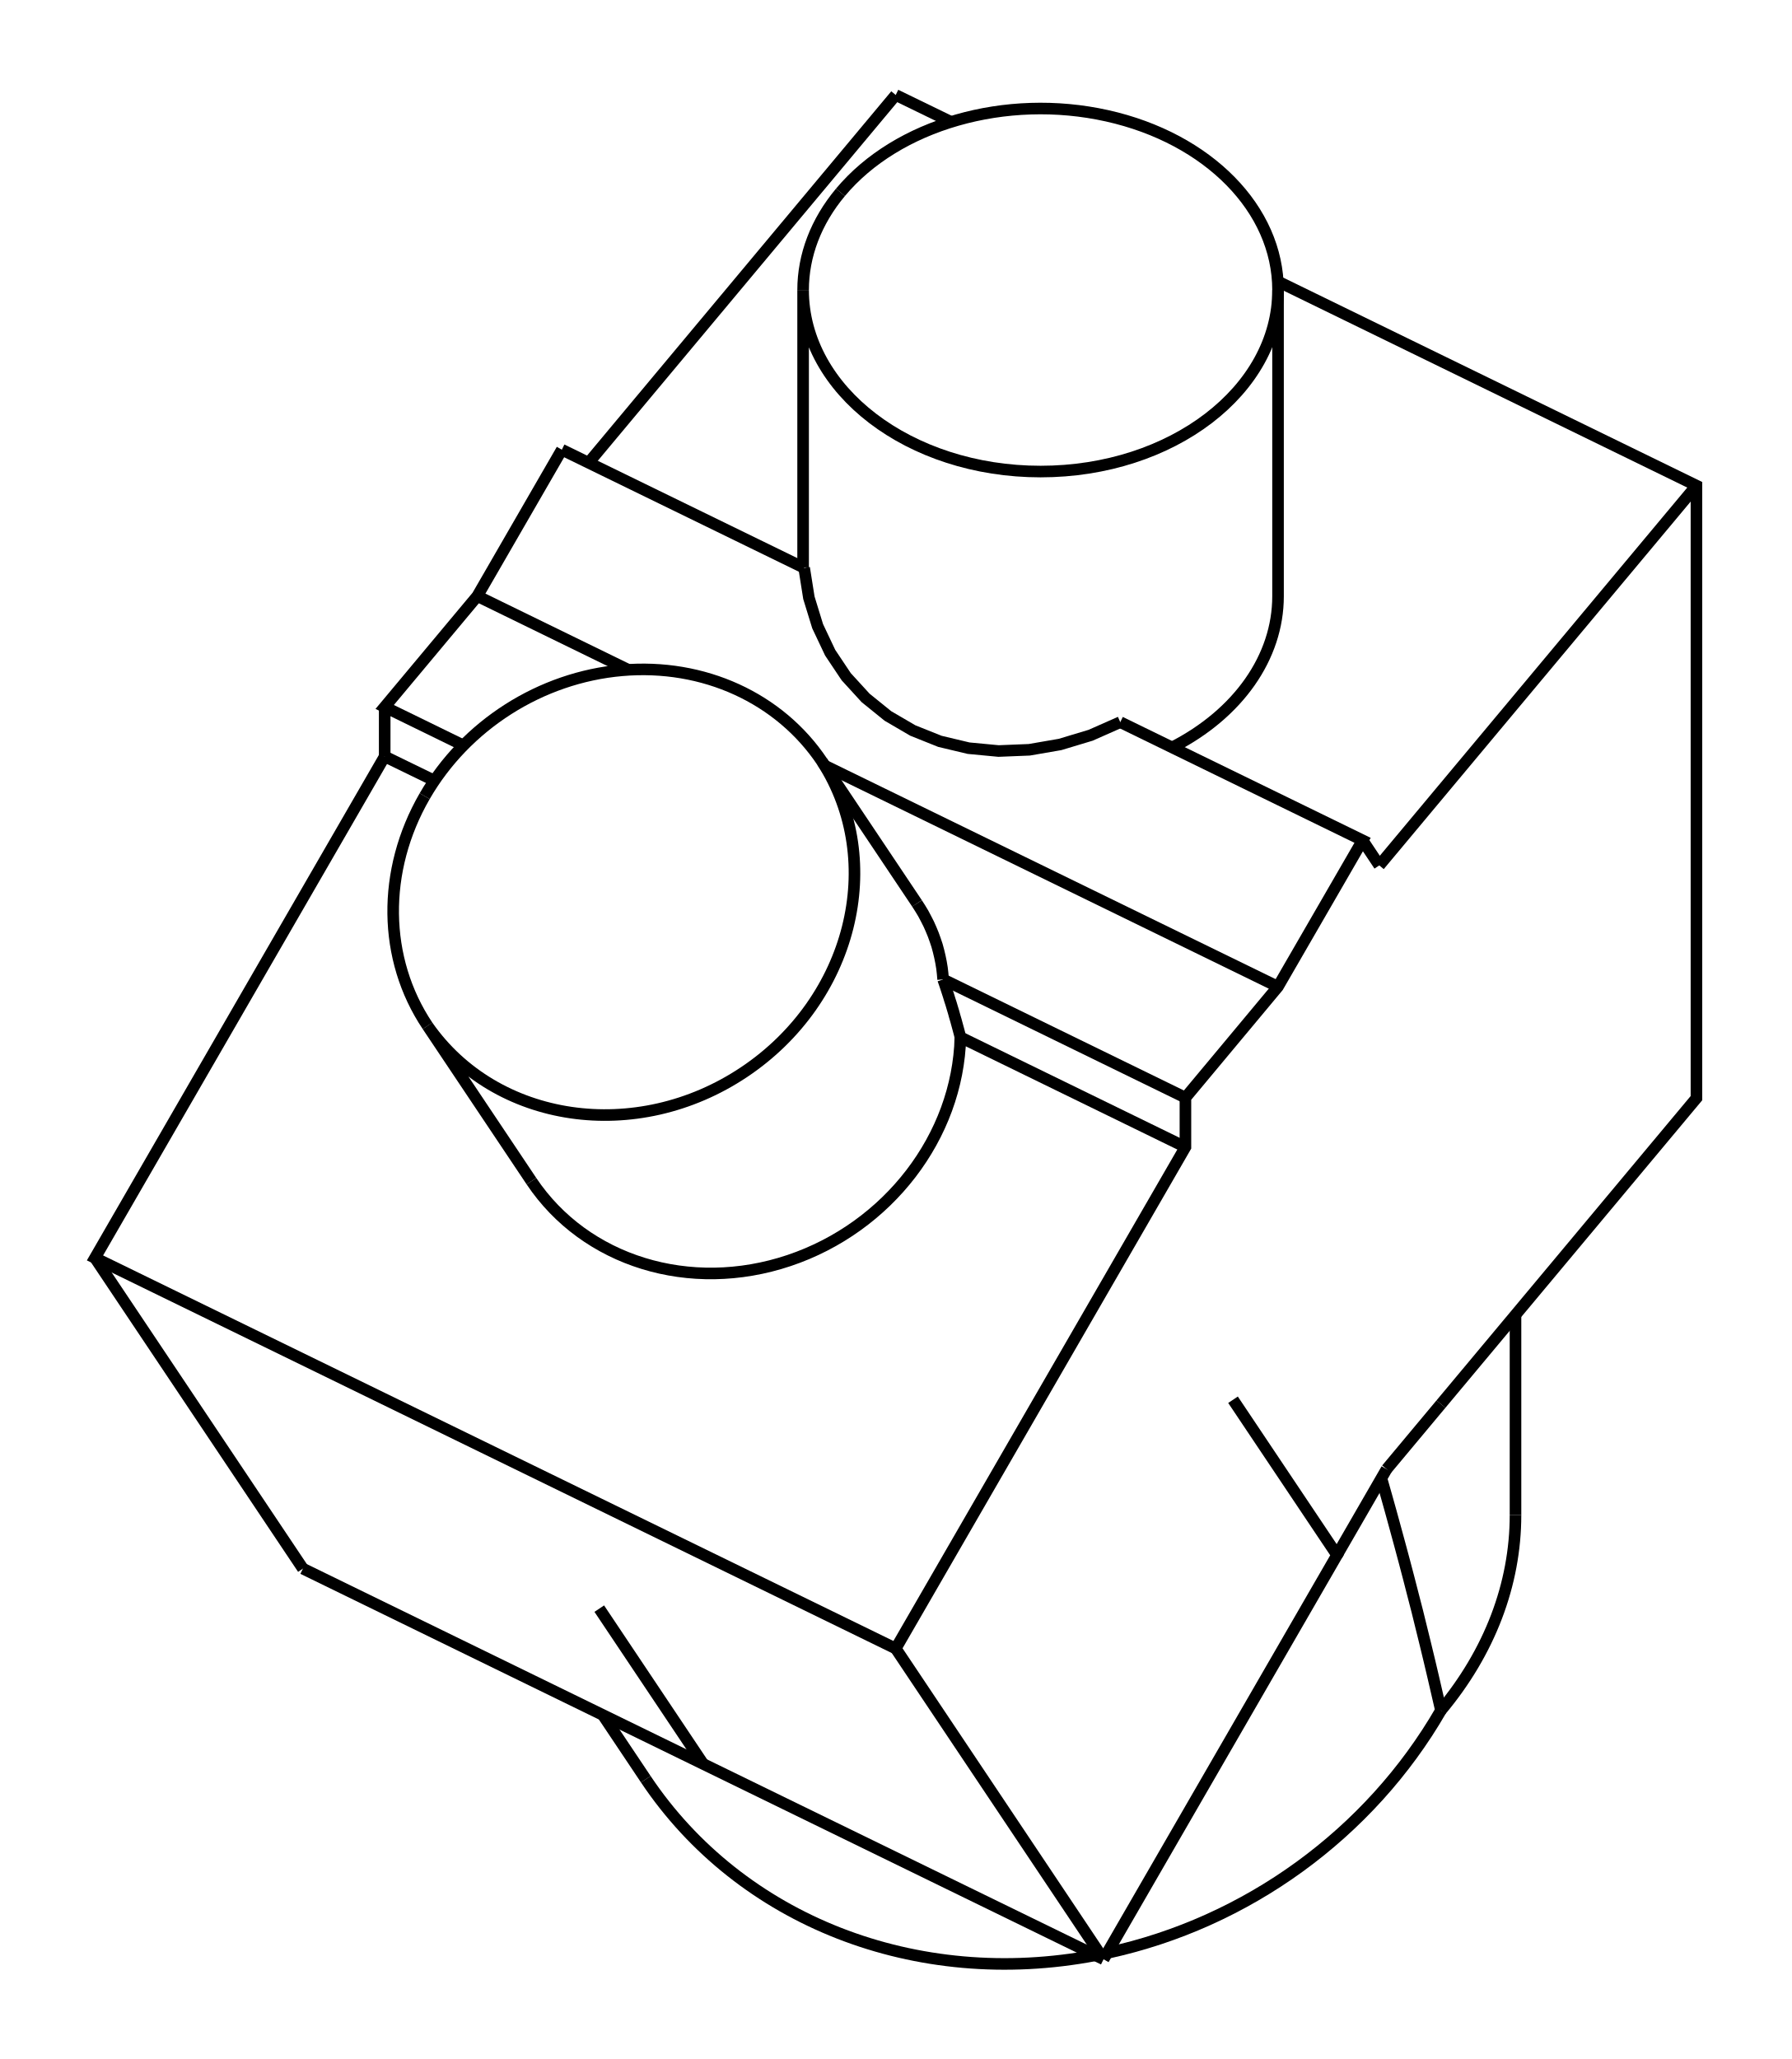
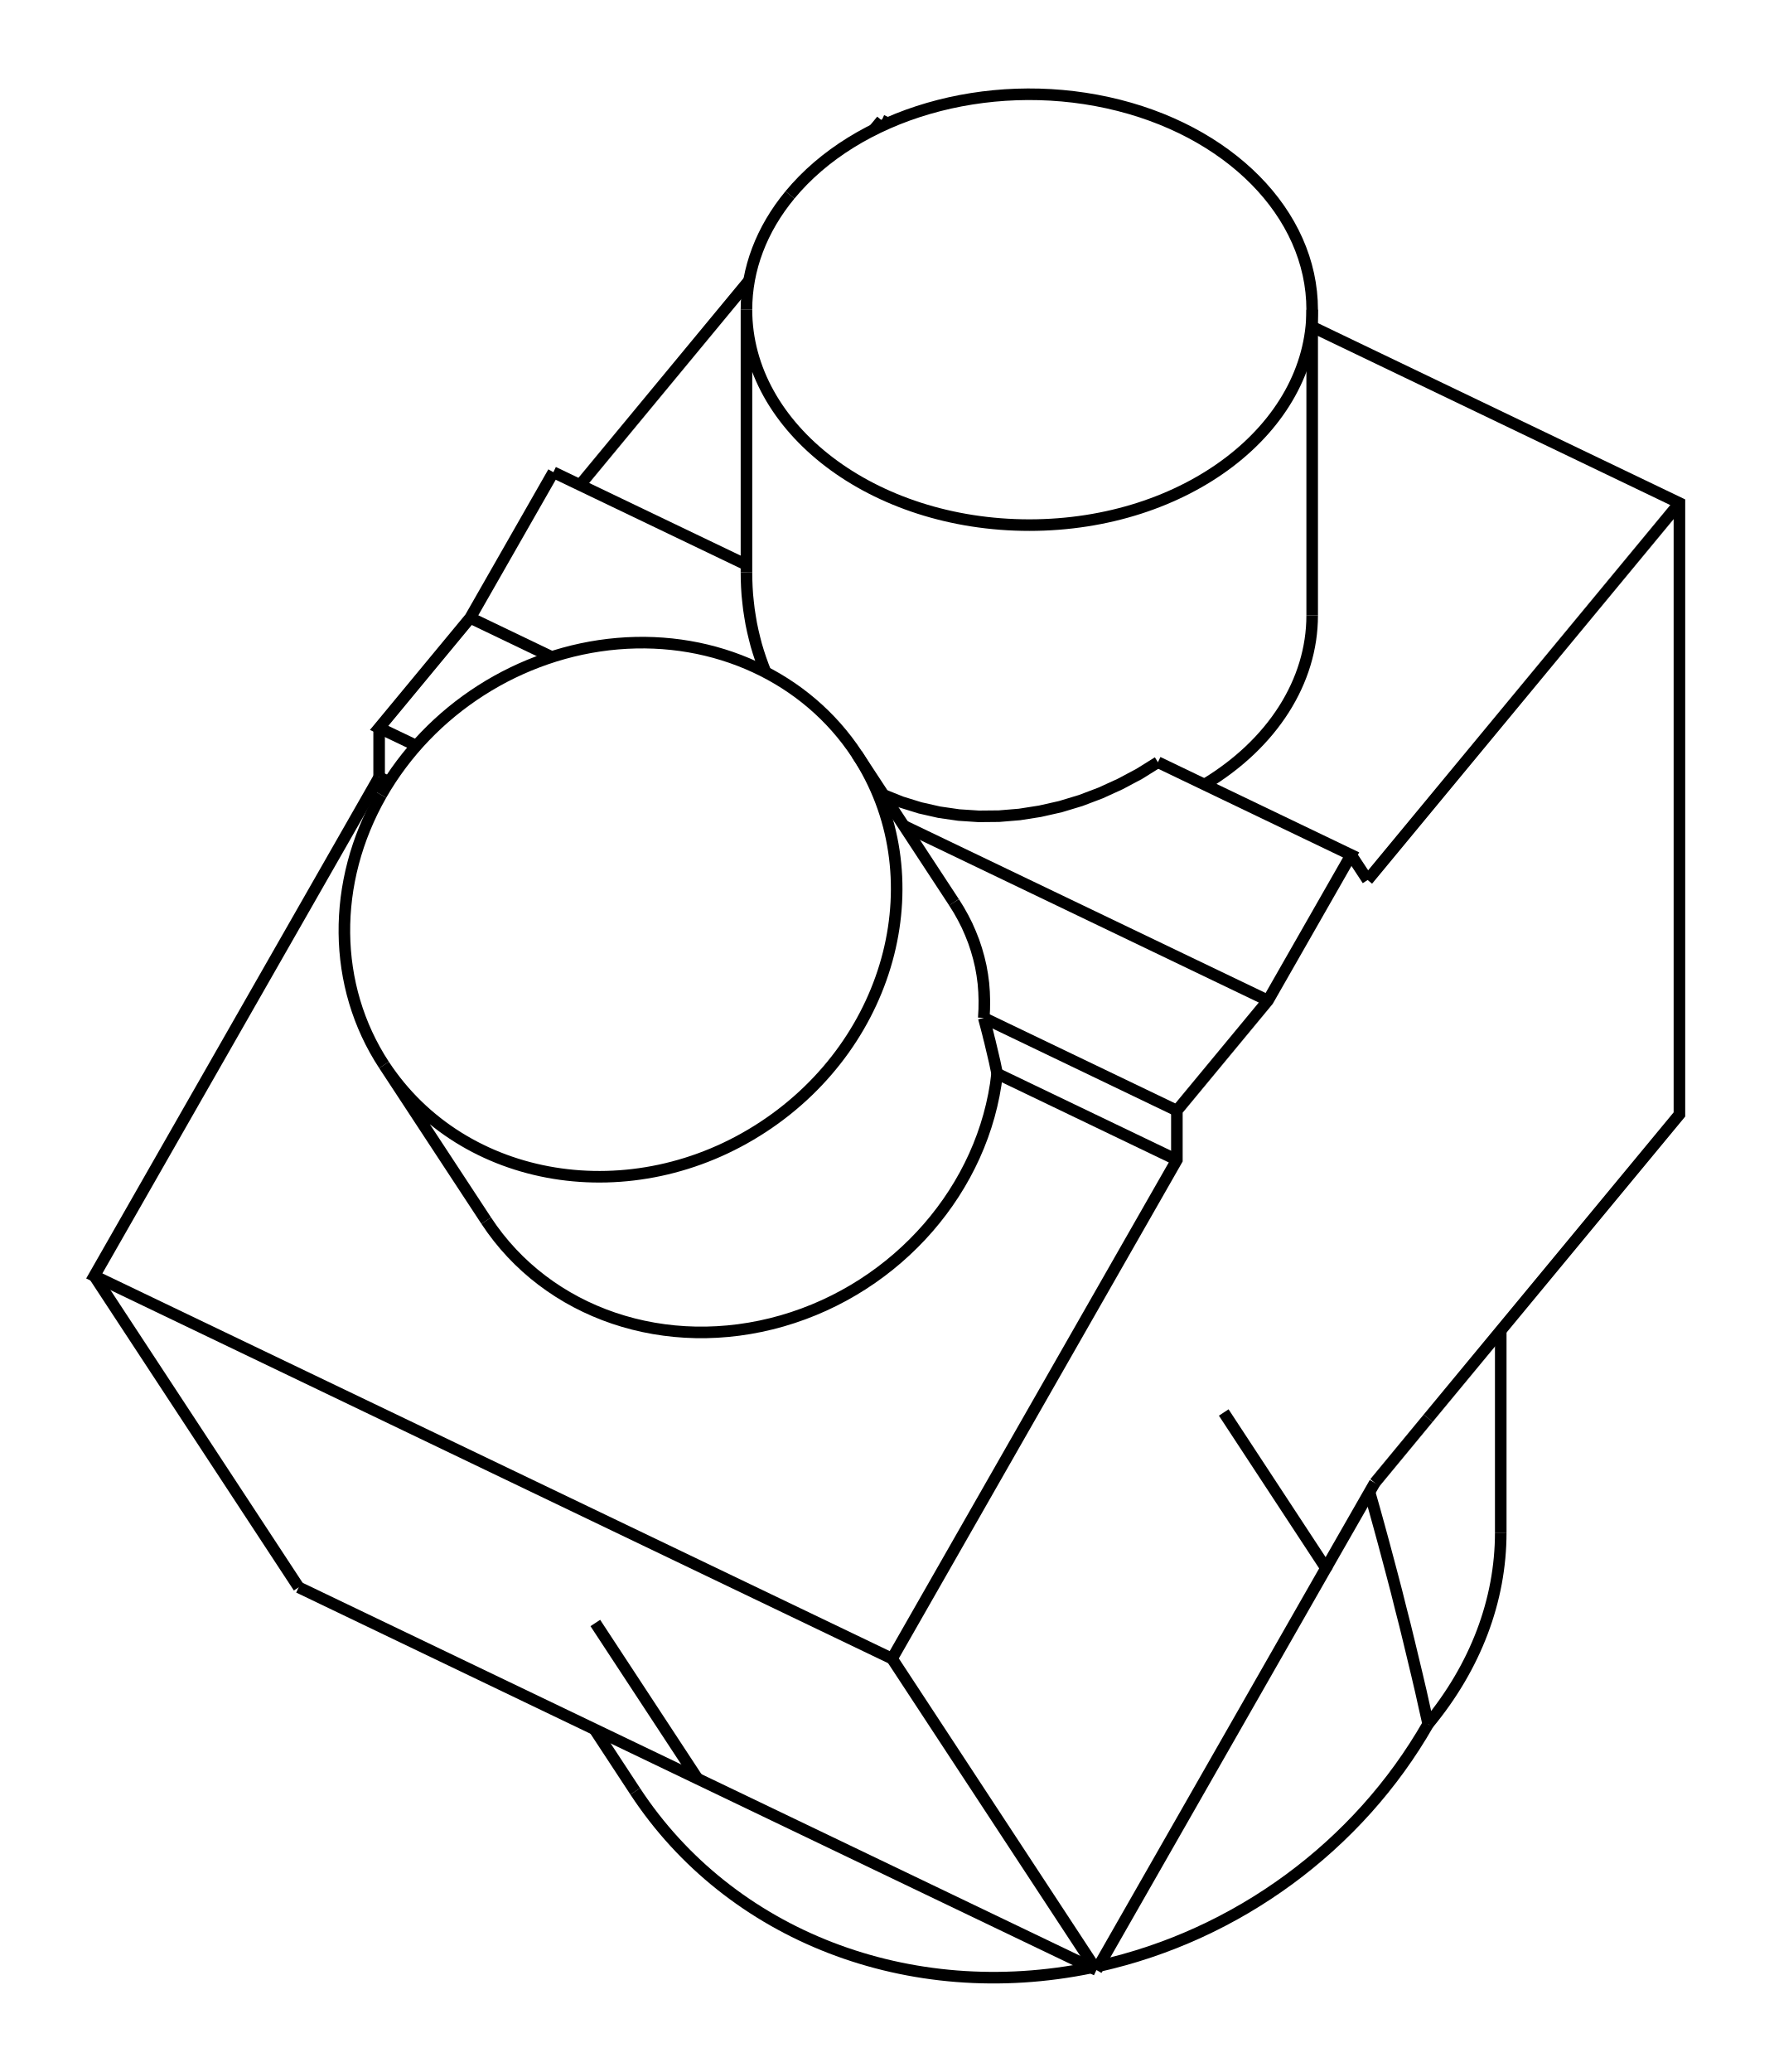
- <svg xmlns="http://www.w3.org/2000/svg" version="1.1" viewBox="-9.43 -11.983 18.859 21.675" fill="none" stroke="black" stroke-width="0.6%" vector-effect="non-scaling-stroke">
-   <path d="M 5.74 6.022 A 5 3.822 180 0 0 6.525 3.966" />
-   <path d="M 5.74 6.022 L 5.7 5.849 L 5.66 5.676 L 5.619 5.502 L 5.577 5.328 L 5.534 5.154 L 5.491 4.979 L 5.446 4.805 L 5.401 4.63 L 5.355 4.455 L 5.308 4.28 L 5.26 4.104 L 5.212 3.929 L 5.163 3.754 L 5.113 3.578" />
-   <path d="M -2.631 6.747 A 5 4.597 146.211 0 0 2.104 8.6" />
-   <path d="M 2.226 8.576 A 5 4.597 146.211 0 0 5.74 6.022" />
-   <path d="M 5.74 2.798 L 8.43 -0.423 L 8.43 -6.871 L 4.022 -9.021" />
-   <path d="M 5.168 3.483 L 5.74 2.798" />
-   <path d="M 0 -10.983 L -3.233 -7.112" />
-   <path d="M -3.515 -7.249 L -4.405 -5.708 L -5.38 -4.541 L -4.551 -4.136" />
-   <path d="M -5.38 -4.02 L -5.38 -4.541" />
-   <path d="M -5.38 -4.02 L -8.43 1.259 L -0 5.371 L 3.05 0.092 L 3.05 -0.428 L 4.024 -1.596 L 4.915 -3.137 L 2.364 -4.381" />
-   <path d="M -6.241 4.53 L -8.43 1.259" />
-   <path d="M 0.582 -10.7 L 0 -10.983" />
-   <path d="M 4.646 4.387 L 5.168 3.483" />
-   <path d="M 2.188 8.642 L 4.646 4.387 L 3.551 2.752" />
-   <path d="M 2.188 8.642 L -0 5.371" />
-   <path d="M 5.091 -2.873 L 4.915 -3.137" />
-   <path d="M 5.091 -2.873 L 8.43 -6.871" />
-   <path d="M -6.241 4.53 L -2.027 6.586 L 2.188 8.642" />
-   <path d="M 2.91 -4.115 A 2.5 1.911 180 0 0 4.025 -5.706" />
-   <path d="M -3.121 4.951 L -2.027 6.586" />
-   <path d="M -0.964 -6.005 L -3.515 -7.249" />
-   <path d="M -0.964 -6.005 L -0.914 -5.69 L -0.822 -5.391 L -0.69 -5.112 L -0.521 -4.859 L -0.317 -4.636 L -0.082 -4.446 L 0.18 -4.293 L 0.465 -4.179 L 0.767 -4.107 L 1.083 -4.077 L 1.406 -4.09 L 1.73 -4.146 L 2.052 -4.243 L 2.364 -4.381" />
-   <path d="M -4.405 -5.708 L -2.815 -4.932" />
-   <path d="M -0.746 -3.923 L 4.024 -1.596" />
-   <path d="M -5.38 -4.02 L -4.856 -3.765" />
-   <path d="M -3.835 0.451 A 2.5 2.298 146.211 0 0 0.681 -1.064 L 3.05 0.092" />
-   <path d="M -0.582 -9.958 A 2.5 1.911 0 0 1 4.025 -8.93 L 4.025 -5.706" />
-   <path d="M 4.025 -8.93 A 2.5 1.911 0 0 1 -0.975 -8.93 L -0.975 -6.01" />
-   <path d="M -0.975 -8.93 A 2.5 1.911 0 0 1 -0.582 -9.958" />
-   <path d="M 0.499 -1.673 L 3.05 -0.428" />
-   <path d="M 0.499 -1.673 L 0.494 -1.733 L 0.487 -1.793 L 0.477 -1.853 L 0.465 -1.912 L 0.451 -1.971 L 0.435 -2.03 L 0.416 -2.087 L 0.395 -2.145 L 0.372 -2.201 L 0.347 -2.257 L 0.319 -2.312 L 0.29 -2.367 L 0.258 -2.42 L 0.224 -2.473" />
-   <path d="M 0.499 -1.673 L 0.514 -1.63 L 0.528 -1.588 L 0.542 -1.545 L 0.556 -1.502 L 0.569 -1.459 L 0.583 -1.416 L 0.596 -1.372 L 0.609 -1.329 L 0.621 -1.285 L 0.634 -1.241 L 0.646 -1.197 L 0.658 -1.153 L 0.67 -1.108 L 0.681 -1.064" />
-   <path d="M -4.959 -3.602 A 2.5 2.298 326.211 0 1 -0.774 -3.964 L 0.224 -2.473" />
-   <path d="M -0.774 -3.964 A 2.5 2.298 326.211 0 1 -4.929 -1.184 L -3.835 0.451" />
-   <path d="M -4.929 -1.184 A 2.5 2.298 326.211 0 1 -4.959 -3.602" />
-   <path d="M 6.525 1.858 L 6.525 3.966" />
-   <path d="M -3.084 6.07 L -2.631 6.747" />
+ <svg xmlns="http://www.w3.org/2000/svg" version="1.1" viewBox="-9.351 -12.319 18.813 21.97" fill="none" stroke="black" stroke-width="0.6%" vector-effect="non-scaling-stroke">
+   <path d="M 5.796 5.961 A 5 3.807 180 0 0 6.566 3.932" />
+   <path d="M 5.796 5.961 L 5.757 5.787 L 5.718 5.612 L 5.677 5.437 L 5.635 5.262 L 5.593 5.087 L 5.55 4.911 L 5.505 4.735 L 5.461 4.559 L 5.415 4.383 L 5.368 4.206 L 5.321 4.03 L 5.273 3.854 L 5.224 3.677 L 5.174 3.501" />
+   <path d="M -2.614 6.675 A 5 4.593 146.719 0 0 2.224 8.544" />
+   <path d="M 2.302 8.528 A 5 4.593 146.719 0 0 5.796 5.961" />
+   <path d="M 5.796 2.719 L 8.461 -0.502 L 8.461 -6.985 L 4.566 -8.854" />
+   <path d="M 5.23 3.404 L 5.796 2.719" />
+   <path d="M 0 -11.043 L -0.082 -10.944" />
+   <path d="M -1.407 -9.343 L -3.199 -7.177" />
+   <path d="M -3.482 -7.312 L -4.364 -5.768 L -5.33 -4.601 L -4.935 -4.412" />
+   <path d="M -5.33 -4.078 L -5.33 -4.601" />
+   <path d="M -5.33 -4.078 L -8.351 1.21 L 0.11 5.268 L 3.131 -0.02 L 3.131 -0.543 L 4.097 -1.71 L 4.979 -3.254 L 2.93 -4.237" />
+   <path d="M -6.183 4.512 L -8.351 1.21" />
+   <path d="M 0.064 -11.013 L 0 -11.043" />
+   <path d="M 4.712 4.309 L 5.23 3.404" />
+   <path d="M 2.278 8.57 L 4.712 4.309 L 3.628 2.658" />
+   <path d="M 2.278 8.57 L 0.11 5.268" />
+   <path d="M 5.154 -2.988 L 4.979 -3.254" />
+   <path d="M 5.154 -2.988 L 8.461 -6.985" />
+   <path d="M -6.183 4.512 L -1.953 6.541 L 2.278 8.57" />
+   <path d="M 3.424 -4 A 3 2.284 180 0 0 4.566 -5.793" />
+   <path d="M -3.037 4.89 L -1.953 6.541" />
+   <path d="M -1.434 -6.33 L -3.482 -7.312" />
+   <path d="M -1.434 -6.252 L -1.433 -6.172 L -1.43 -6.093 L -1.425 -6.014 L -1.417 -5.936 L -1.408 -5.858 L -1.396 -5.781 L -1.383 -5.704 L -1.367 -5.628 L -1.349 -5.553 L -1.33 -5.479 L -1.308 -5.406 L -1.284 -5.333 L -1.258 -5.261 L -1.231 -5.191" />
+   <path d="M 0.02 -3.89 L 0.21 -3.814 L 0.407 -3.753 L 0.61 -3.707 L 0.818 -3.677 L 1.03 -3.663 L 1.245 -3.665 L 1.462 -3.683 L 1.679 -3.717 L 1.896 -3.766 L 2.111 -3.831 L 2.322 -3.911 L 2.53 -4.006 L 2.733 -4.114 L 2.93 -4.237" />
+   <path d="M -4.364 -5.768 L -3.499 -5.353" />
+   <path d="M 0.235 -3.563 L 4.097 -1.71" />
+   <path d="M -5.33 -4.078 L -5.225 -4.028" />
+   <path d="M -4.194 0.624 A 3 2.756 146.719 0 0 1.225 -0.935 L 3.131 -0.02" />
+   <path d="M -0.973 -10.252 A 3 2.284 360 0 1 4.566 -9.035 L 4.566 -5.793" />
+   <path d="M 4.566 -9.035 A 3 2.284 360 0 1 -1.434 -9.035 L -1.434 -6.252" />
+   <path d="M -1.434 -9.035 A 3 2.284 360 0 1 -0.973 -10.252" />
+   <path d="M 1.083 -1.526 L 3.131 -0.543" />
+   <path d="M 1.083 -1.526 L 1.088 -1.618 L 1.089 -1.71 L 1.086 -1.802 L 1.079 -1.893 L 1.067 -1.983 L 1.051 -2.073 L 1.03 -2.162 L 1.005 -2.25 L 0.976 -2.337 L 0.942 -2.423 L 0.905 -2.507 L 0.863 -2.59 L 0.817 -2.672 L 0.767 -2.752" />
+   <path d="M 1.083 -1.526 L 1.094 -1.484 L 1.105 -1.443 L 1.116 -1.401 L 1.127 -1.359 L 1.137 -1.317 L 1.148 -1.275 L 1.158 -1.232 L 1.168 -1.19 L 1.178 -1.148 L 1.188 -1.105 L 1.198 -1.063 L 1.207 -1.02 L 1.216 -0.977 L 1.225 -0.935" />
+   <path d="M -5.308 -3.891 A 3 2.756 326.719 0 1 -0.262 -4.32 L 0.767 -2.752" />
+   <path d="M -0.262 -4.32 A 3 2.756 326.719 0 1 -5.278 -1.027 L -4.194 0.624" />
+   <path d="M -5.278 -1.027 A 3 2.756 326.719 0 1 -5.308 -3.891" />
+   <path d="M 6.566 1.789 L 6.566 3.932" />
+   <path d="M -3.046 6.017 L -2.614 6.675" />
</svg>
